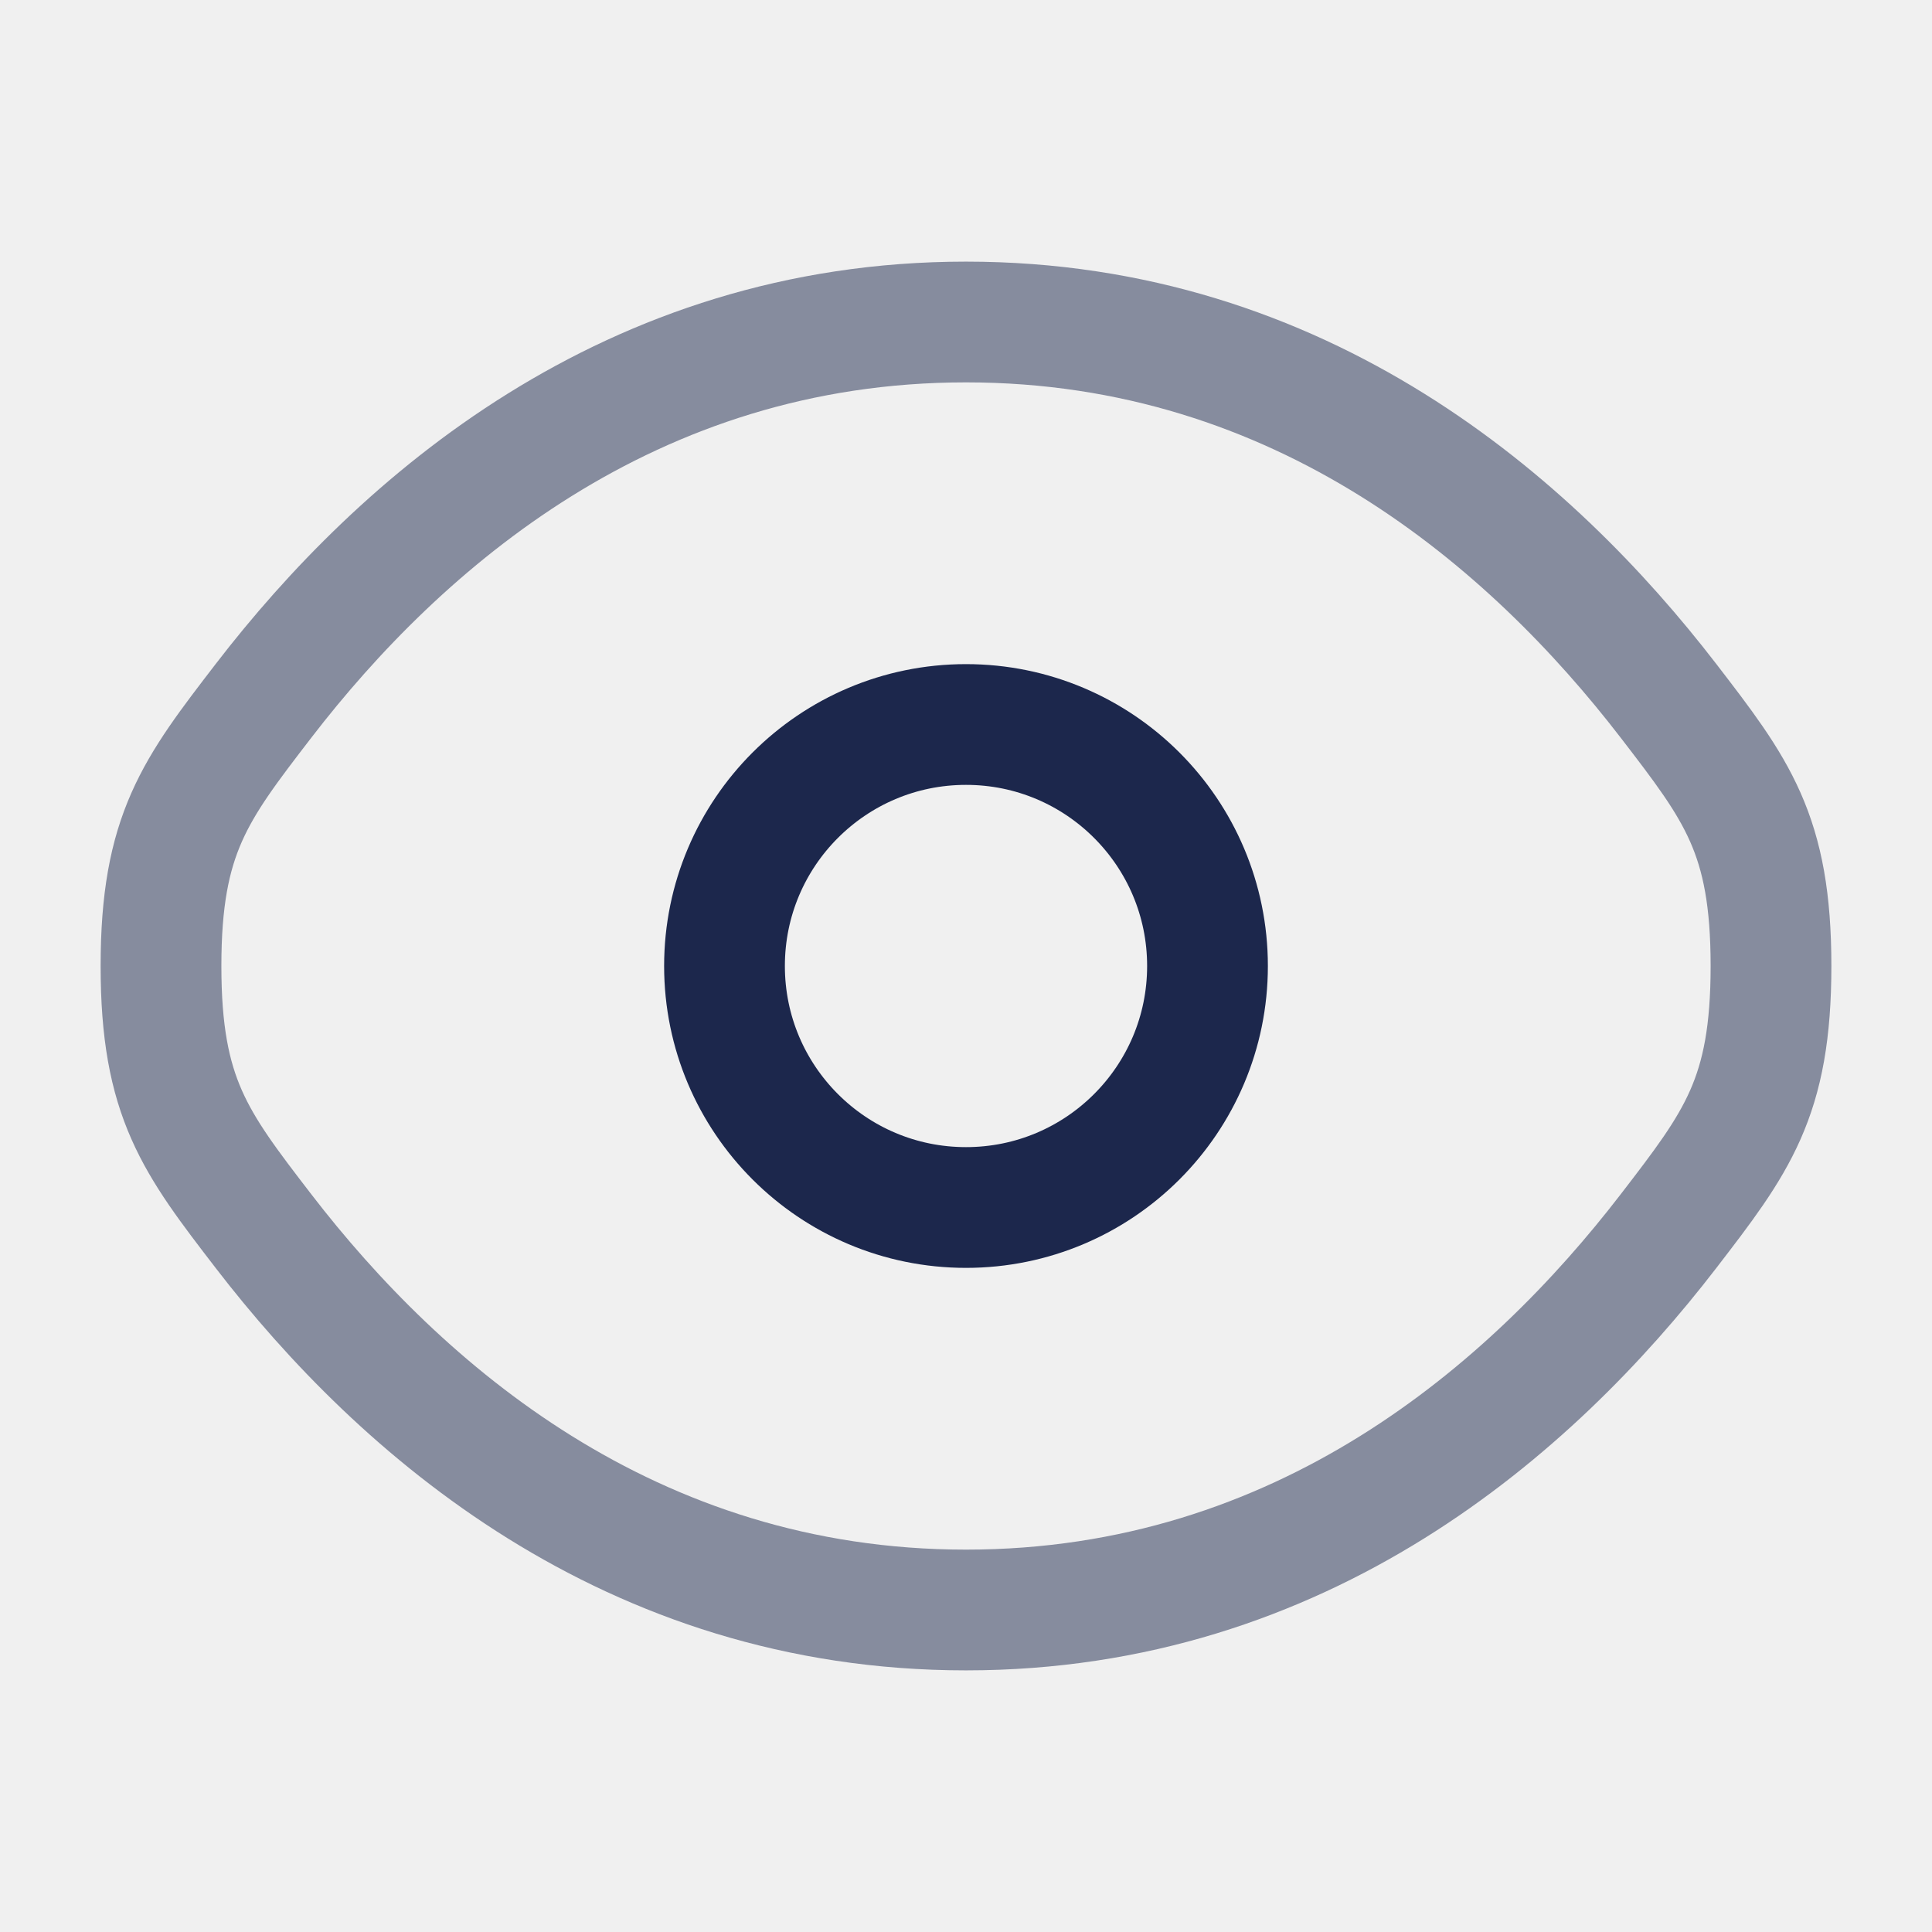
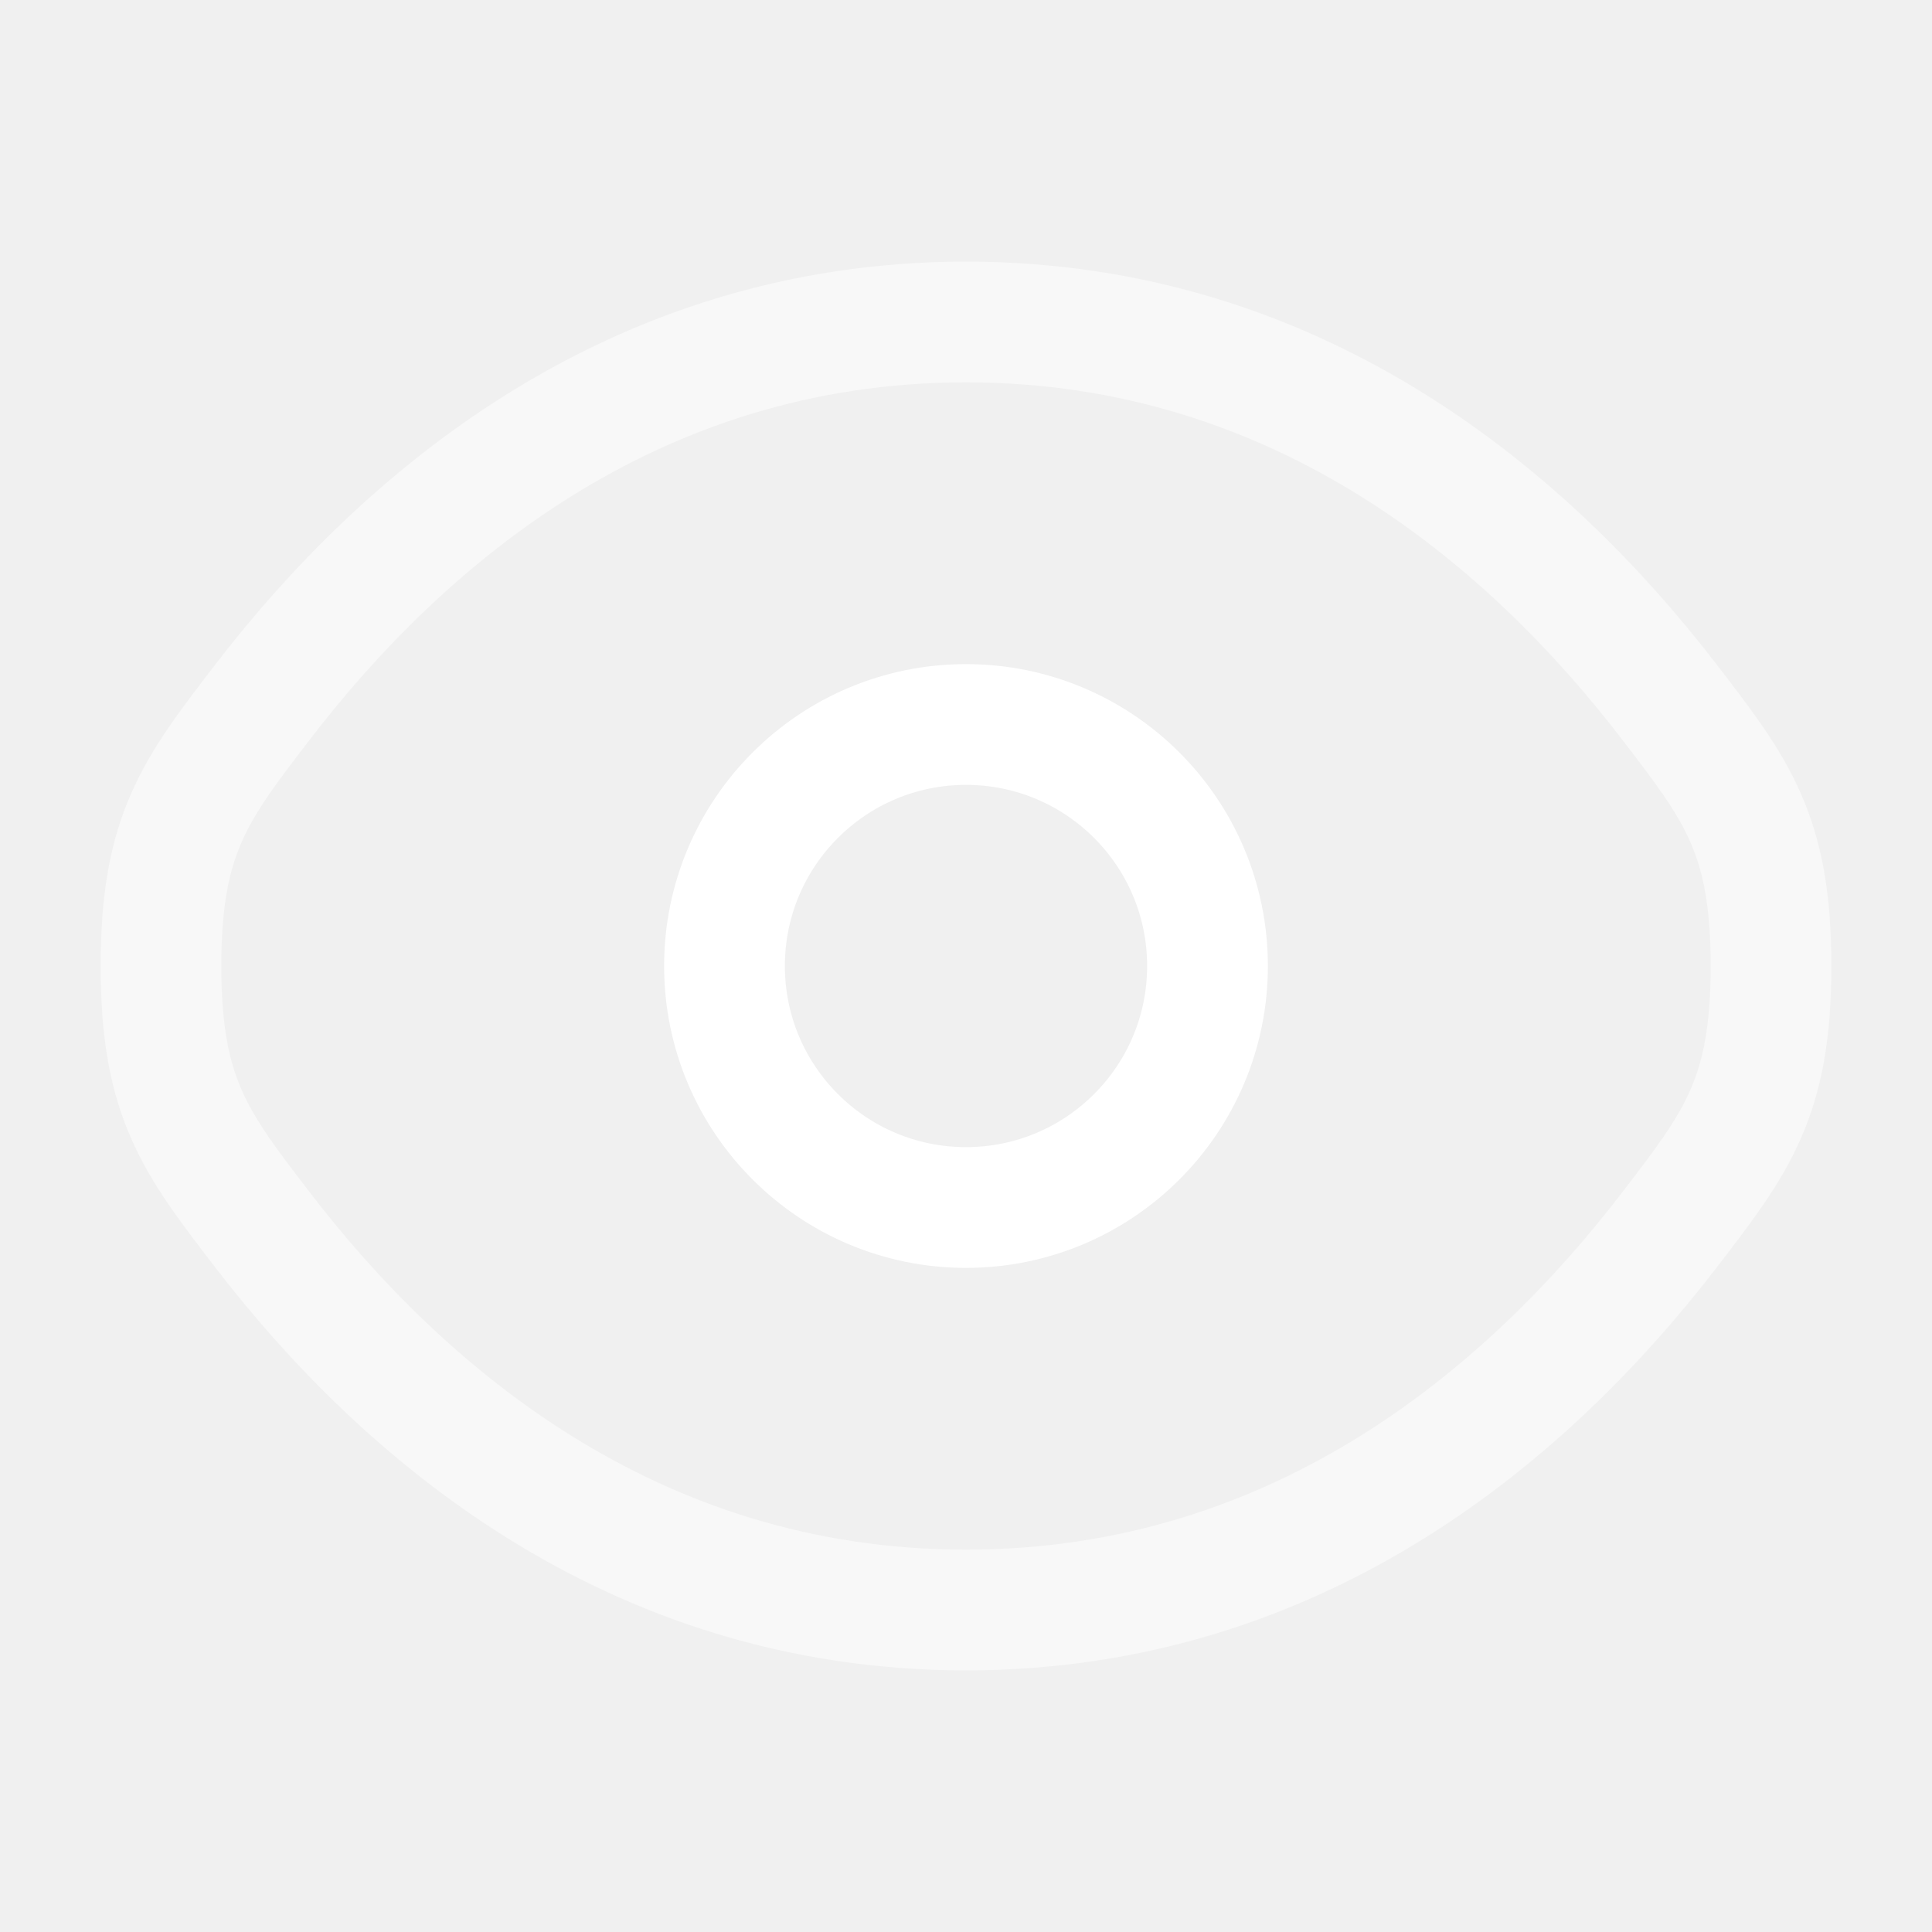
<svg xmlns="http://www.w3.org/2000/svg" width="800px" height="800px" viewBox="0 0 24 24" fill="none">
-   <path opacity="0.5" d="M3.275 15.296C2.425 14.191 2 13.639 2 12C2 10.361 2.425 9.809 3.275 8.704C4.972 6.5 7.818 4 12 4C16.182 4 19.028 6.5 20.725 8.704C21.575 9.809 22 10.361 22 12C22 13.639 21.575 14.191 20.725 15.296C19.028 17.5 16.182 20 12 20C7.818 20 4.972 17.5 3.275 15.296Z" stroke="#1C274C" stroke-width="1.5" />
-   <path d="M15 12C15 13.657 13.657 15 12 15C10.343 15 9 13.657 9 12C9 10.343 10.343 9 12 9C13.657 9 15 10.343 15 12Z" stroke="#1C274C" stroke-width="1.5" />
+   <path opacity="0.5" d="M3.275 15.296C2.425 14.191 2 13.639 2 12C2 10.361 2.425 9.809 3.275 8.704C4.972 6.5 7.818 4 12 4C16.182 4 19.028 6.5 20.725 8.704C21.575 9.809 22 10.361 22 12C22 13.639 21.575 14.191 20.725 15.296C19.028 17.5 16.182 20 12 20C7.818 20 4.972 17.5 3.275 15.296Z" stroke="#ffffff" stroke-width="1.5" />
+   <path d="M15 12C15 13.657 13.657 15 12 15C10.343 15 9 13.657 9 12C9 10.343 10.343 9 12 9C13.657 9 15 10.343 15 12Z" stroke="#ffffff" stroke-width="1.5" />
</svg>
